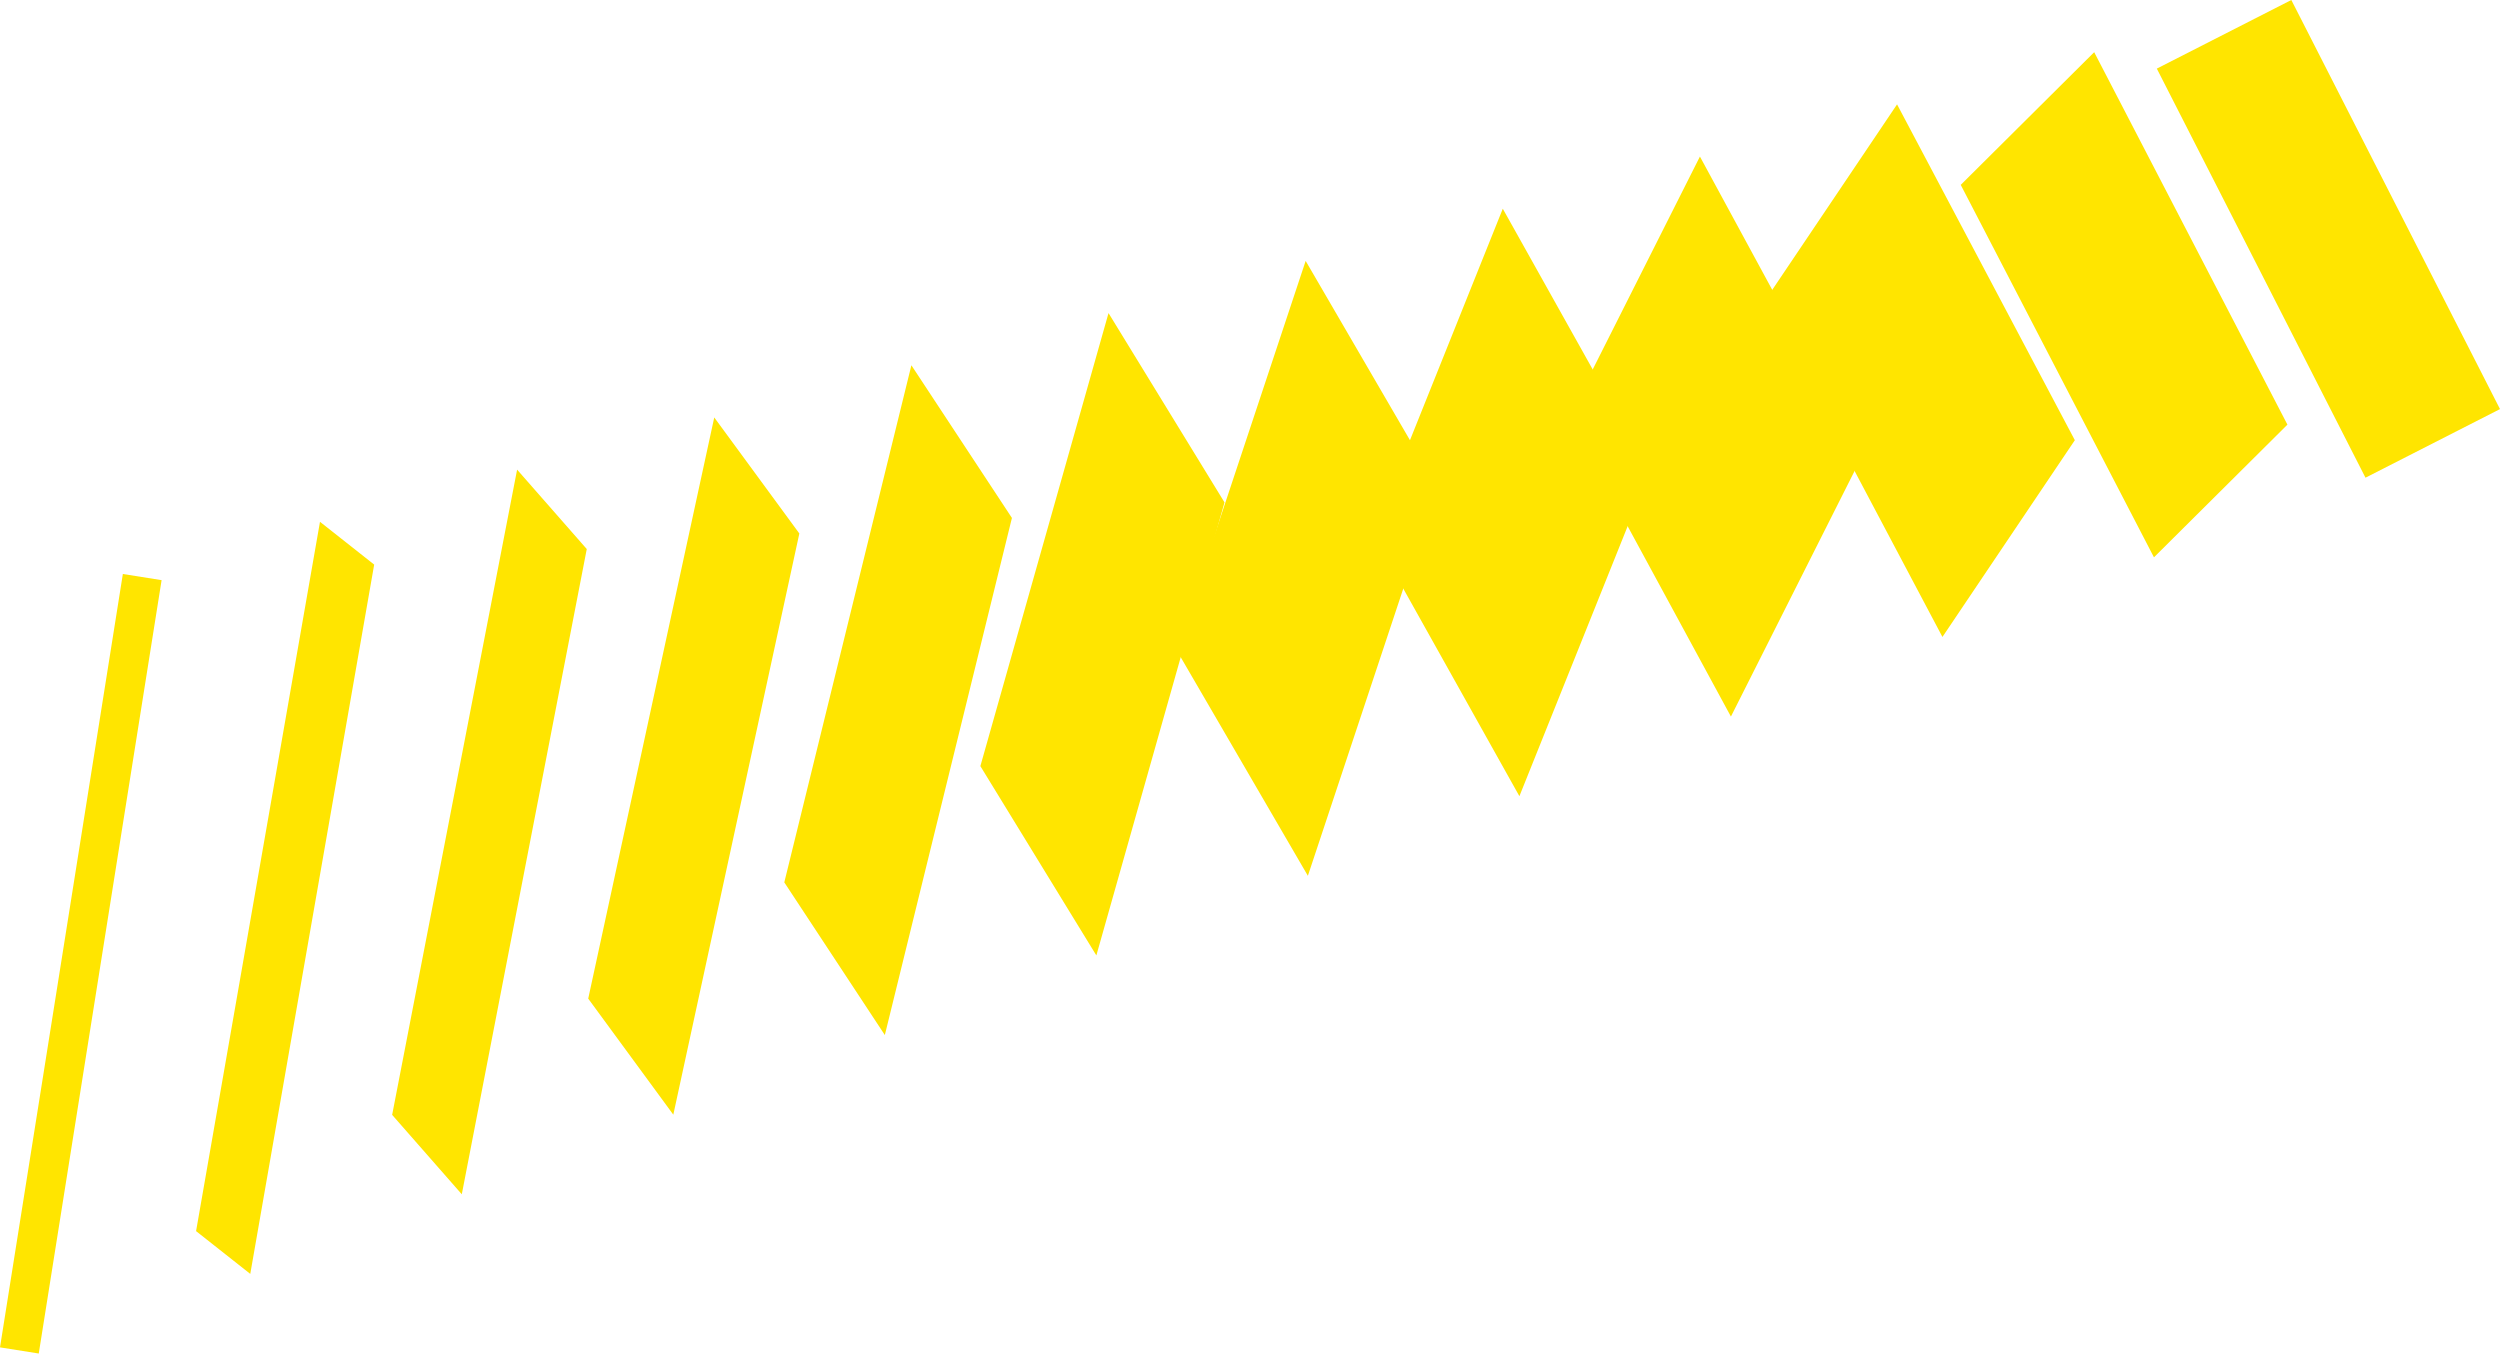
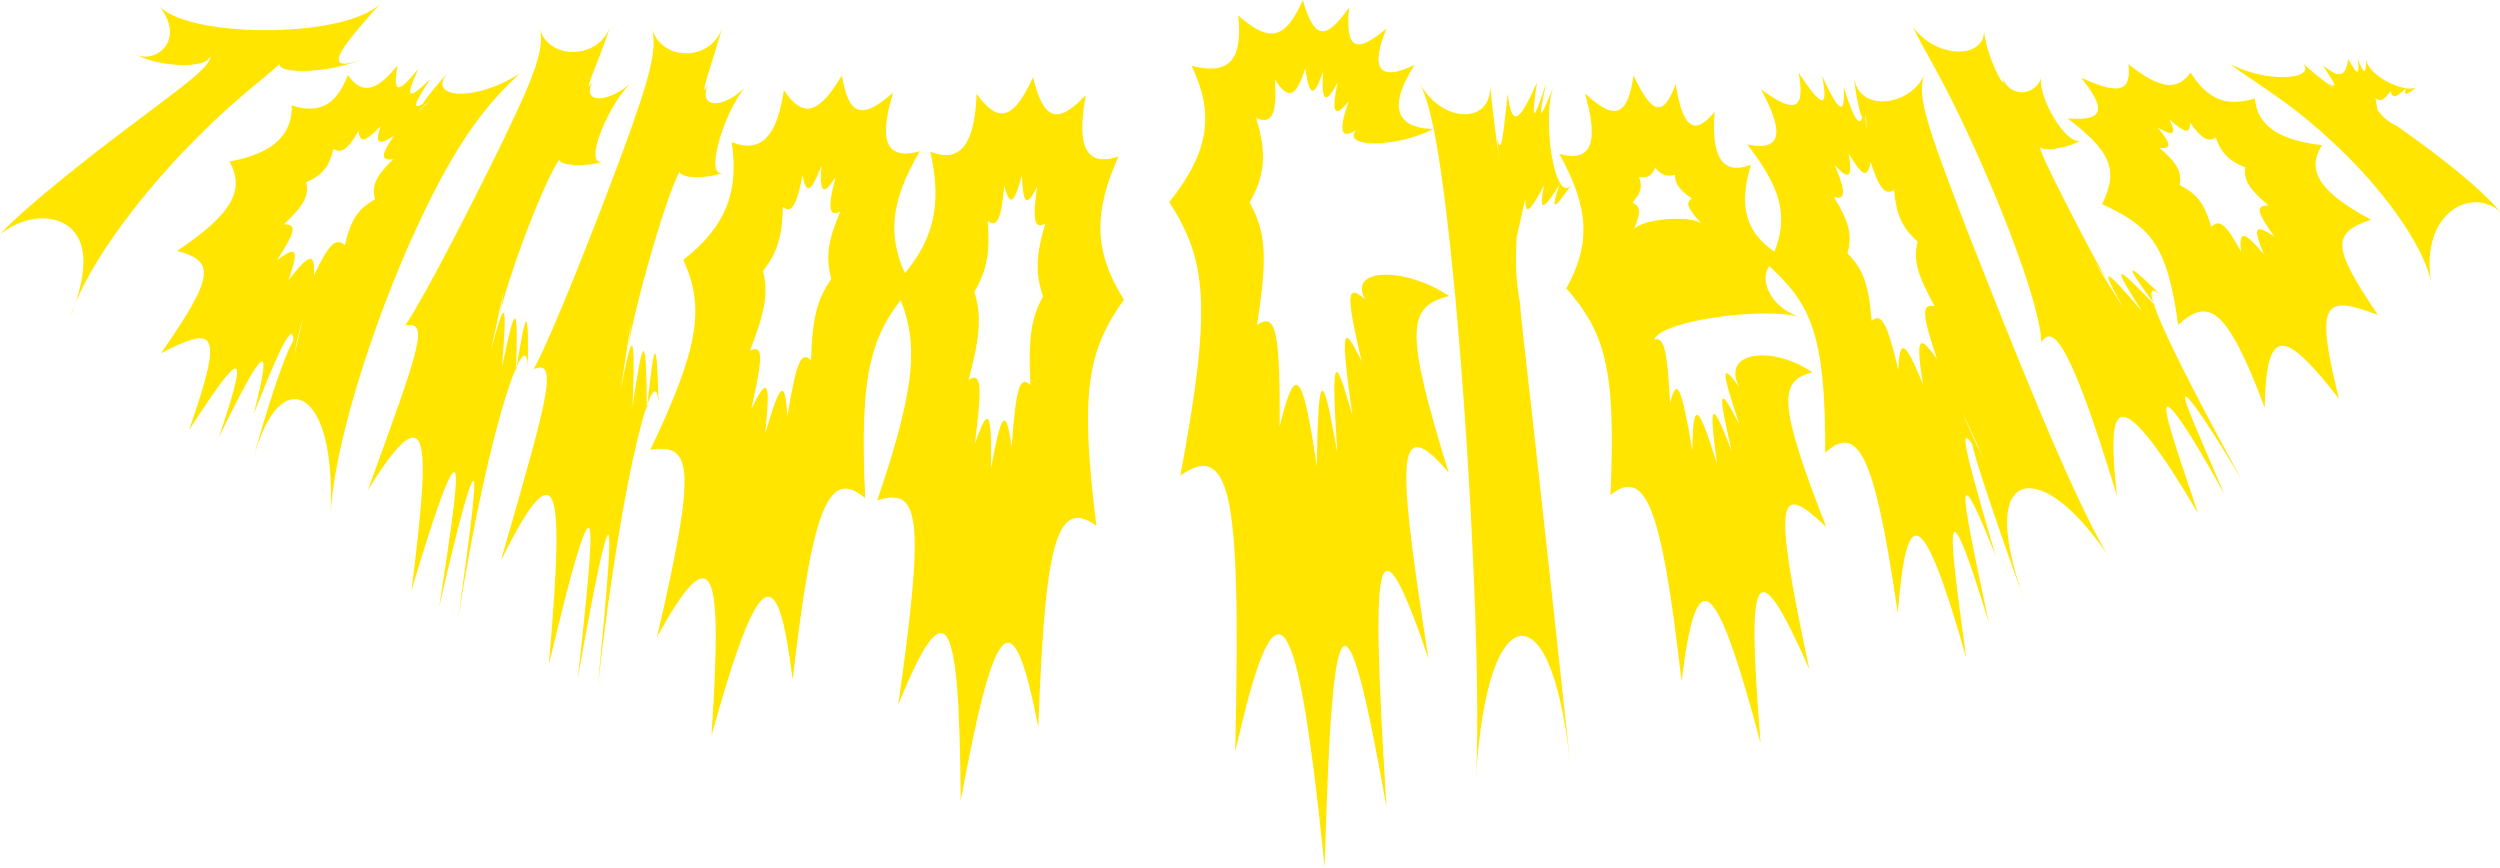
- <svg xmlns="http://www.w3.org/2000/svg" id="uuid-0e92b499-a6fe-45d3-83b7-11b8d4b7a8aa" data-name="Layer_2" width="1613.362" height="873.489" viewBox="0 0 1613.362 873.489">
-   <g id="uuid-19b9dbf5-b85d-40a7-80c9-427f4e09a20b" data-name="Layer_1">
-     <g>
-       <rect x="-200.531" y="609.296" width="505.35" height="25.32" transform="translate(-570.2913 575.8797) rotate(-80.9739)" style="fill:#FFE500" />
-       <polygon points="161.511 822.106 126.535 794.495 206.501 336.749 241.476 364.361 161.511 822.106" style="fill:#FFE500" />
-       <polygon points="298.015 770.724 253.07 719.473 333.72 303.074 378.665 354.325 298.015 770.724" style="fill:#FFE500" />
-       <polygon points="434.519 719.342 379.605 644.452 460.94 269.399 515.853 344.289 434.519 719.342" style="fill:#FFE500" />
-       <polygon points="571.023 667.96 506.14 569.431 588.159 235.724 653.042 334.253 571.023 667.96" style="fill:#FFE500" />
-       <polygon points="707.527 616.577 632.676 494.409 715.379 202.049 790.23 324.218 707.527 616.577" style="fill:#FFE500" />
-       <polygon points="844.031 565.195 759.211 419.388 842.598 168.375 927.419 314.182 844.031 565.195" style="fill:#FFE500" />
-       <polygon points="980.535 513.813 885.746 344.366 969.818 134.7 1064.608 304.146 980.535 513.813" style="fill:#FFE500" />
-       <polygon points="1117.04 462.431 1012.281 269.345 1097.037 101.025 1201.796 294.11 1117.04 462.431" style="fill:#FFE500" />
-       <polygon points="1253.544 411.048 1138.816 194.324 1224.257 67.35 1338.985 284.075 1253.544 411.048" style="fill:#FFE500" />
-       <polygon points="1390.048 359.666 1265.351 119.302 1351.477 33.675 1476.173 274.039 1390.048 359.666" style="fill:#FFE500" />
-       <rect x="1453.899" y="5.959" width="97.451" height="296.365" transform="translate(94.0417 699.6092) rotate(-27.0257)" style="fill:#FFE500" />
+ <svg xmlns="http://www.w3.org/2000/svg" viewBox="0 0 1198 415.52">
+   <defs>
+     <style>
+             .main {
+             fill: #FFE500;
+             }
+         </style>
+   </defs>
+   <g id="Layer_2" data-name="Layer 2" class="main">
+     <g id="Layer_1-2" data-name="Layer 1">
+       <path d="M182,2C163.87,19,87.37,18.22,75.59,2c15.06,17.88-2.7,29.81-11.42,23.36,8.93,6.46,35.43,8.47,36.62,1.21C101.73,31.72,87,41.65,64,59.17,41.76,75.77,11.21,100,0,112.24c12.6-9.63,25.85-9.45,33.47-3.28,7.64,6.56,9.63,19.11.18,43.35C42.09,125,71.19,89.25,93.3,67.08c23.06-23.48,39.13-33.4,43.39-39.42-11.44,7.35,15.05,9.16,36.56,1C151.41,36.14,166.55,19.44,182,2Z" />
+       <path d="M208.52,45.93c-11.76,11.2-12.08,11.16-.44,0-11.55,8.77-11.07,5.69-1.72-8.22-11.31,11.06-12.16,9.16-5.93-4.69-10,12.44-12.28,11.52-9.92-1.74-10.39,13-17.17,14-23.85,4.68-5.28,14-13.25,18.91-26.8,14.57,0,13.45-7.58,22.68-29.87,26.88,7.38,13.39,1.78,24.87-25.12,42.81,18.72,5,17.63,12.43-7.68,49,26.25-13.4,30.18-11.28,13.4,36.84,25.64-39.51,29.06-40.18,14.26,3.6,22.27-45.73,25.86-47.09,16.74-11.35,17.53-44.64,21.13-46.92,17.91-23.74,7.52-30.1,7.78-30,.38.21,7.3-29.26-4.68-6.24-18.89,46.4,7.13-26.35,16.82-33.08,24.79-28.64,7.9,5.07,14.08,21.3,12.59,55.56,1.41-38.81,25.51-107,44.85-146.5,20.44-42.88,36.12-57,45.92-66.47C227.59,49.33,202.88,47.22,215.37,34,203.5,47,196.55,57.23,208.52,45.93Zm-43.27,71.53c-4.19-3.63-7.46-1.1-14.82,14.56.65-11.27-2.12-10.72-12.24,2.33,5.31-15.22,3.94-16.65-5.43-9.71,9-13.86,9.56-17.11,3.33-17.18,9.72-9.18,12.11-13.92,10.63-20.1,8-3.5,11.15-7.84,13.09-16,4,2.47,7.1-.11,12-8.65.54,5.94,3.22,5.39,10.54-2.19-2.7,8.12-1.24,9.63,6.52,4.46-6.27,8.88-6.66,12.16-.5,11.33-8.16,8-10.39,12.53-8.68,19.18C171.66,100.19,168.33,104.6,165.25,117.46Z" />
+       <path d="M292.34,13c-6.09,16.16-30.63,15.61-33.83-.1,2.77,9.94-2.07,22.48-17,53.57-13.79,28.31-37.64,75.16-47.25,89.41,10.84-1.47,8.57,6.47-18,79,13.58-21.95,21.18-29,24.5-23.22,3.24,6.45,2.19,25.77-3.6,71.45,12.38-41.85,18.55-57.34,20.62-56.91,1.95,1.4-.21,18.72-7.35,64.77,10.16-44.39,15-60.72,16.47-60.62,1.32,1.12-.78,18.68-7.29,65.84,14.92-95.59,34.7-148.78,33.23-116.11.68-34.32-.54-34.39-5.62-1.81,1.24-33.84-.22-33.92-6.69-2.19,2.7-33.21,1.42-33.82-5.41-7.53,6.81-32,7.5-34.11,4.46-18.38,2.71-11.73,9.8-32.09,15.85-47.11,6.2-15.47,11.36-25.62,13.32-27.49-3.94,3.3,10.15,5,19.75,2-9.33,1.63,3.76-29.39,15-38.88-12.28,11.74-26,10.88-18.91-.56C277.43,49.37,287.6,27.9,292.34,13Z" />
+       <path d="M346.1,13.16c-5.36,16.77-29.87,16.31-33.82-.08,2.85,10.41-.55,23.06-13.54,58.77-12,32.31-33.53,87.68-43,105.08,5.61-2.6,7.61.57,5.49,12.95-2.2,12.77-8.51,34.76-21.18,78.75,13.24-26.83,20.67-35.7,24.25-29.67,3.5,6.77,3.15,28.44-1.3,79.73,11.33-48.13,17-66.06,19.1-65.85,2,1.29.51,20.73-5.24,72.3,8.89-50.21,13.16-68.83,14.64-68.9,1.37,1.07-.06,20.69-5.07,73.15,12-106.78,29.3-167.62,29.27-131.31-.82-37.91-2-38-5.73-1.48-.22-37.53-1.67-37.59-6.82-1.79,1.31-37.07,0-37.75-5.75-7.84,5.48-36.21,6-38.66,3.69-20.86,2.23-13.31,8.36-36.58,13.6-53.68,5.37-17.64,9.85-29.1,11.71-31.23-3.73,3.8,10.41,5.19,19.79,1.67-9.15,2,1.88-32.61,12.44-42.7-11.48,12.78-25.22,12.07-18.9-.45C333.41,52,341.88,28.25,346.1,13.16Z" />
+       <path d="M428,44.31c-15.77,14.13-21.51,10.21-24.56-8.22-10.88,18.27-18.4,21.15-27.81,7.1-3.08,20.92-10.19,30.81-25,24.9,3.38,23.17-2.07,39.88-23.18,56.43,10.21,22.57,7.93,41.22-15.8,91,20.17-3.1,22.31,7.7,3.16,89.76,13.21-24,20.87-32.29,24.89-26.25,4,6.56,4.28,27.42,1.25,73.48,11.92-43,19.46-62,25.26-66,5.76-3.42,9.8,8.17,13.62,39.24,5.34-46.11,9.7-69.22,14.93-81.46,5.22-11.85,11.32-12.82,19.84-5.55-2.88-61.56,2.84-79.23,22.28-101.24-12.65-23-10.53-40.31,3.88-65C423.49,77.17,421.42,66.09,428,44.31ZM388.64,172.76c-4.55-4.75-7-.07-11.33,26.79-1.12-18.11-3.41-16.73-10.63,8.29,2.68-26,1.1-27.73-6.74-11.64,6-26.09,5.61-31.12-.53-28.18,7.48-19.37,8.74-27.8,6.26-38.19,7-9,9.21-17,9.46-30.68,4.28,3.52,6.74-1.18,9.48-15.27,1.76,9.7,4.05,8.28,9-4.41-.87,12.91.72,14.77,6.78,5.42-3.74,14.25-3.41,19.29,2.26,16.52-5.87,13.7-7.09,21.79-4.28,32.3C391.63,143.4,389.32,151.67,388.64,172.76Z" />
+       <path d="M520.33,45.55C506.06,60.68,499.9,56.66,495,37.11c-9,19.47-16.15,22.94-27,7.85-.86,22.6-6.87,33.8-22.22,27.71,5.83,25.58,2.07,44-17.39,64.07,12.22,24.57,11.81,44.75-8,103,19.91-6.05,23.23,5.39,10.05,98C442,309.18,449.05,299.13,453.57,305c4.48,6.48,6.45,28.91,6.8,78.78,8.86-48.27,14.91-69.72,20.44-74.84,5.51-4.51,10.5,7.31,16.73,39.55,1.81-49.6,4.26-74.72,8.48-88.32,4.24-13.19,10.25-14.87,19.38-8.19-8.1-64.46-4.12-84.12,13.2-108.39C523.8,120.14,524.19,101.39,536,75,519.31,80.44,516.05,68.6,520.33,45.55Zm-26.53,139c-5-4.7-7,.52-9,29.84-2.7-19.34-4.84-17.72-9.93,10.07.47-28.28-1.28-30.11-7.72-11.84,3.72-28.91,2.88-34.32-3-30.58,5.74-21.77,6.19-31,2.75-42.16,6.09-10.29,7.56-19,6.42-34,4.61,3.64,6.61-1.61,7.88-17,2.74,10.48,4.89,8.8,8.49-5.07.46,14,2.22,15.89,7.3,5.61-2.26,15.48-1.44,20.91,3.93,17.67-4.47,15-4.9,23.8-1.11,34.9C494.1,152.78,492.59,161.89,493.8,184.58Z" />
+       <path d="M610.94,38.15c6.66,10.28,10.22,8.12,14.55-5.44,2,13.7,4.08,14.39,8.5,1.69-.76,14.25,1,16.31,7,5.1-3.06,14.32-1.71,17.75,5.33,9-4.92,13.93-4.07,18.71,3.5,13.81-7,8.79,19.64,8.43,37-.47-19-.59-21.1-11.84-8.93-30.74-17.53,8.5-21.16,1.43-13.47-17.48-15.1,12.84-19.75,9.43-17.95-10C635.13,19.76,629.72,18.82,624.31,0,616,18.76,608.56,20.88,593.37,7.41c2.07,20.1-3.3,29.06-22.38,24.11,10.73,22.42,9.08,40.53-10.67,65.32,17.73,27.88,20.76,48.75,5.28,131.13,11.69-8.4,18.82-6,22.9,11.16,4,18,5,50.76,3.42,121.26,10.28-45.92,17.22-61.46,23.49-55,6.27,7.69,11.88,37.38,19.38,110.12,2-73.18,4.56-101.4,8.85-105.73,4.34-2.87,10.41,18.14,20.75,76.95-4.4-71.28-4.95-100.86-1.95-110.49,3.1-8.52,9.75,2.9,22.09,39.46-8.78-56.12-11.81-81.83-10.24-94,1.66-11.5,7.92-9.44,19.92,4.8-21.34-69.07-19.69-79.53.16-84.66-21-14.14-48.82-13.58-40.15,1.67-8.84-7.67-9.47-3.39-1.66,29.87-9.24-19.34-10.39-16.38-4.48,25.84-8.71-31.09-10.3-29.4-7.24,17.79-7.14-41-9.16-40.49-9.84,6.48-6.88-47.2-10.55-49.17-17.8-19,.3-48.17-2.2-54.51-10.87-48.8,5.3-33.26,4.16-44.72-3.51-58.67,7.65-13.35,8.13-24.15,3.11-40.49C609.91,60.16,612,53.57,610.94,38.15Z" />
+       <path d="M736.5,39.52c-8.57,19.29-12,21.88-14,5.32-2.31,21.19-3.1,30.08-5.06,21.51,1.81,16.82,1.68,16.82-.17,0,1.9,17-1.56-8.95-3.39-26.58,2.26,19.63-22.35,20.21-33.52.29,5.41,9.72,10.63,35.19,17,102,3,32.69,6.1,75,8.21,119.22,2.07,43.55,3.18,89.06,1.62,112,3.05-47.09,12-66.79,21.26-68.55,9.31-1,19,16,24,61-5.07-47.37-12-110.82-16.7-153-4.87-43.69-7.58-66.09-7.2-66.39-2.12-11.62-2.52-19.74-1.75-33-.1,1.38.86-4,4.14-18.33-.08,8.62,2.13,6.6,9-6.2-2.6,12.75-.75,12.61,7.42-.35-4.43,12.79-3,12.68,5.87-.28-8.17,11.74-15.18-33.6-8.1-48.76-7.41,19.5-8.47,19.56-4.11.06C734.77,59,733.6,59.05,736.5,39.52Z" />
+       <path d="M821.67,53.55c-10.14,12.51-15.53,6.8-18.66-13.28-6,16.22-11.43,14.56-20.19-4.06-2.83,18.56-8.25,22.59-23.28,8.55,6.2,22.06,4.21,33.45-12.31,29C761,98.72,762.9,116,750.59,138.17c18.5,21.18,23.9,38.44,21.13,99,8.27-6.58,14.21-5.17,19.33,7,5.13,12.59,9.44,36,14.76,82.37,3.74-30.4,7.66-41.64,13.27-37.84,5.65,4.36,13,23.75,24.59,67.4-3.72-46.2-3.89-66.47-.38-71.42,3.59-4.37,10.85,6.58,23.76,36.14-17.82-83.7-15-90.33,8.09-68.25-22.95-58.94-23.07-70.25-6.6-74.11-19.77-13.44-44.14-9.78-35,7.12-8.82-12-9-9.12,0,17.89-9.85-19.23-10.77-17.35-3.6,13.12-9.72-25.61-11.31-24.87-7.09,6-9.16-29.9-11.68-31-11.86-6.59-5.35-31.82-7.59-35.41-10.69-22.76-1.35-26.25-3-31.78-7.58-30.56,3.24-9.13,52.17-15.61,69.66-10.85C844.73,146.2,840.08,126,855,123.57,836.49,113.1,832.8,99.82,839,79,824.84,84.25,820,74.51,821.67,53.55ZM785.4,84.81c4.34.52,6.18-.6,7.73-4.38,3.19,3.51,5.46,4.35,9.47,3.33.18,4.49,2.09,7.23,8.18,11.35-3.16,2-2.22,4.61,4.42,11.88-5.69-3.92-28.32-2.14-32.13,2.8,3.34-8.39,3.13-11.07-.77-12.58C786.43,92.21,787.13,89.29,785.4,84.81Z" />
+       <path d="M893.9,51.1c.94,14.89.62,14.92-.44,0-1.3,12.05-4.55,8.15-10-9.53.87,14.48-2.26,12.37-10.29-5.18,3.07,16,0,15.55-11.26-1.54,3,17-.93,20.58-18.06,7.93,10.83,20.05,10.66,30-6.6,26.43C854.61,91.4,858.3,106.3,847.28,127c20.88,18.91,27.52,33.91,27.37,90,7.8-7.26,13.55-6.76,18.76,3.6,5.22,10.75,9.9,31.36,16,73.08,2.32-28.64,5.37-39.35,10.26-36.61,4.93,3.27,11.7,20,22.6,58.36-5.73-40.88-7.54-57.86-5.92-60.34,1.7-1.86,6.82,10.78,16.77,43.58-8.3-38.74-11.72-55.84-11.21-60.39.59-4.06,5.09,4.44,14.4,28.12-18.45-63.14-18.62-67.28-4.12-41.94-16.33-36.46-16.05-36.53.4-.16-16.28-35.5-5.86-1.61,17.64,63.9-11.75-33.14-10.14-49.38-1.83-53.42,8.41-3.64,23.54,4.91,41.33,30.73-18-29.85-48.63-108.38-66.5-153.59-19-49.73-25.31-66.15-20.95-76.1-7.75,16-32.47,17.69-33.75.9C889.58,52.46,895,66.25,893.9,51.1Zm33.22,95.68c-6.31-1.39-6.31,3.21,1.13,25.37-8.72-12.49-10.36-10.69-6.77,12-8.67-21.14-11.23-22.34-11.78-6.84-5.53-23.4-8.3-27.5-12.81-23.54-1.49-18.1-4.2-24.85-11.61-32.39,2.5-8.69.73-15.4-6.53-27,5.92,1.86,5.76-2.72.45-15.3,7,7.72,8.58,5.85,6.71-5.49,6.51,11,9.19,12.17,10.46,3.91,4,12.35,6.9,16.44,11.24,13.44,1.09,11.74,3.83,18.28,11.33,24.79C916.79,124.26,918.51,131.23,927.12,146.78Z" />
+       <path d="M950.56,12.88c2.41,15.46-22.14,16-33.83.11,4.65,10.2,13.24,22.52,27.83,54.39,13.48,29.11,33,77.77,33.7,96.74,3-5.09,6.5-3.79,11.81,5.95,5.37,10.14,12.58,28.73,24.33,67.42-3-28.21-2-38.77,3.85-37.66,5.93,1.63,16.7,14.94,35.09,46.23-12.07-35.7-16.72-49.73-14.84-51.11,2-.76,10.51,11.12,27.33,41.72C1051.84,204,1046,191,1047.22,190c1.37-.48,9.9,11.07,27.08,40.11-33.64-61.51-55.62-106.26-35.84-85.81-20.49-20.06-21.75-20-5.42,2.31-20-20.76-21.53-20.74-6.48,2.71-18.76-22-20.68-22.47-8.84-1.43-15.31-24.5-16.89-26.54-8.43-14.39-5.51-9.18-14.41-26.47-21-39.46-6.74-13.39-11.19-22.47-10.85-24.31-.71,3.47,13.33,1.5,19.67-2.5-6.78,3.33-21.91-22.52-18.65-31.27-2.14,10.36-15.87,11.38-18.92.68C962.78,46.92,951.31,27.54,950.56,12.88Z" />
+       <path d="M1049.71,34.76c-6.15,8.76-14.41,8.25-29.75-4,1.34,12.57-3.54,15.34-22.73,6.41,11.7,14.64,11.85,21.1-6.45,19.56,19.87,15.11,25,24.29,16.52,41.07,22.84,10.66,31.15,18.73,36.48,57.88,14.25-12.94,23-9.53,41.46,39.64.74-39.3,9.16-38.25,35.63-4.18-12-47.83-6.71-49.64,18.62-40.26-22-32.55-22.24-39.11-3.33-45.62-25.43-13.62-30.9-23.82-23.5-35.69-22.75-2.65-30.93-10.64-32.18-22.38C1066.76,51.4,1057.81,47.54,1049.71,34.76Zm37.38,63.68c-6.29.1-5.8,2.91,2.8,14.92-9.23-6.1-10.51-4.89-5.07,8.49-9.57-11.35-12.07-11.71-10.9-1.22-7.38-13.67-10.55-15.72-14.24-11.88-3.53-11.78-7-15.79-15.16-20.07,1.08-6.55-1.4-10.73-9.74-17.86,6.12.81,5.65-2-.86-9.82,7.89,4.73,9.14,3.44,5.66-3.78,7.51,6.73,10,7.07,9.93,1.58,5.42,7.47,8.58,9.54,12.25,7.09,2.62,7.21,6.08,11.12,14.23,14.36C1075,86.06,1077.56,90.42,1087.09,98.44Z" />
+       <path d="M1129.86,28.14c1,8.07-.13,8.32-4.56.2-1.36,8.39-3.9,9.56-12.12,3,5.66,9,7.5,11.21,2.72,8.72,7.4,5.4,7.28,5.43-.18,0,7.64,5.33-4.34-1.93-13.17-10.74,9.68,8.46-14.88,11.22-33.66,1.42,7.74,6.6,27.07,16.74,48.9,37.32,21.24,19.49,45,49.41,47.79,70.21-7.41-34.89,17.8-49.48,32.42-36.9-14.73-17.54-51.2-42.12-49.5-41.06a22.39,22.39,0,0,1-9.36-7.88c.23.39-.09-1.26-.83-5.59,2.3,2.29,4,1.19,7.19-3.11,1,3.61,2.73,3,7.27-1.31-.87,3.71.5,3.26,5.74-1.05-4.4,4.37-24.91-5.18-24.52-13.45C1133.84,35.93,1132.8,36.15,1129.86,28.14Z" />
    </g>
  </g>
</svg>
